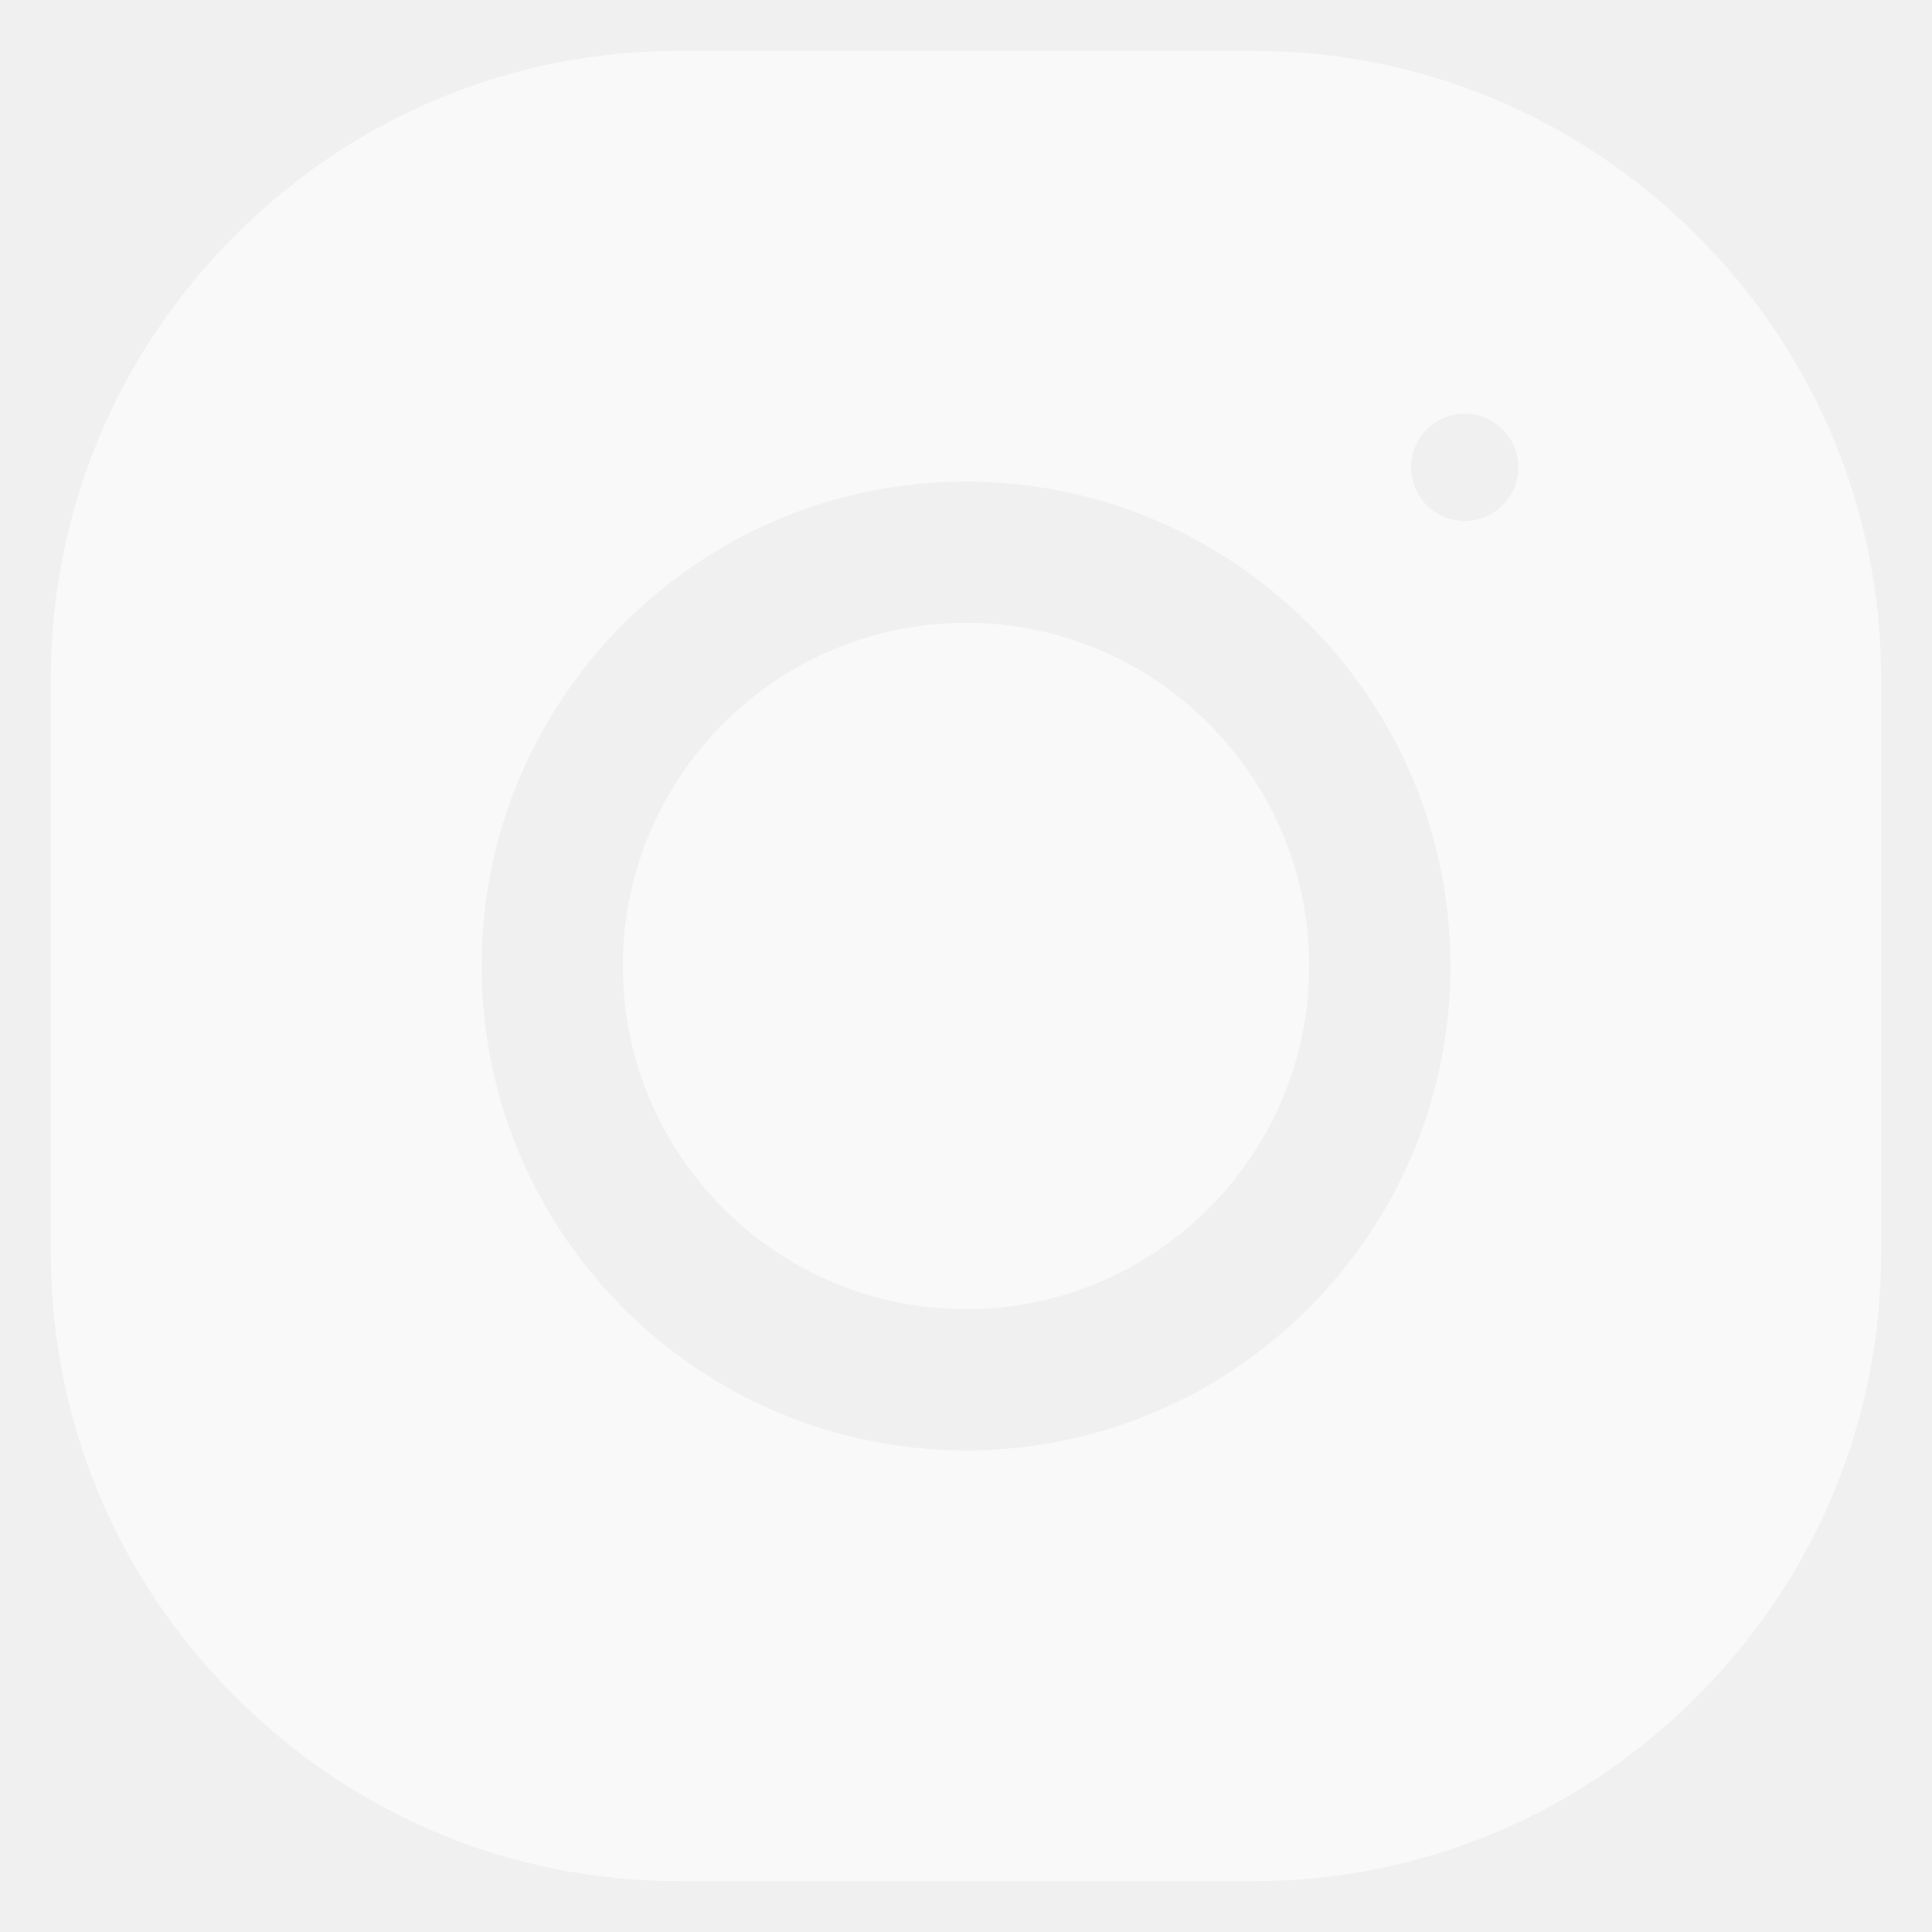
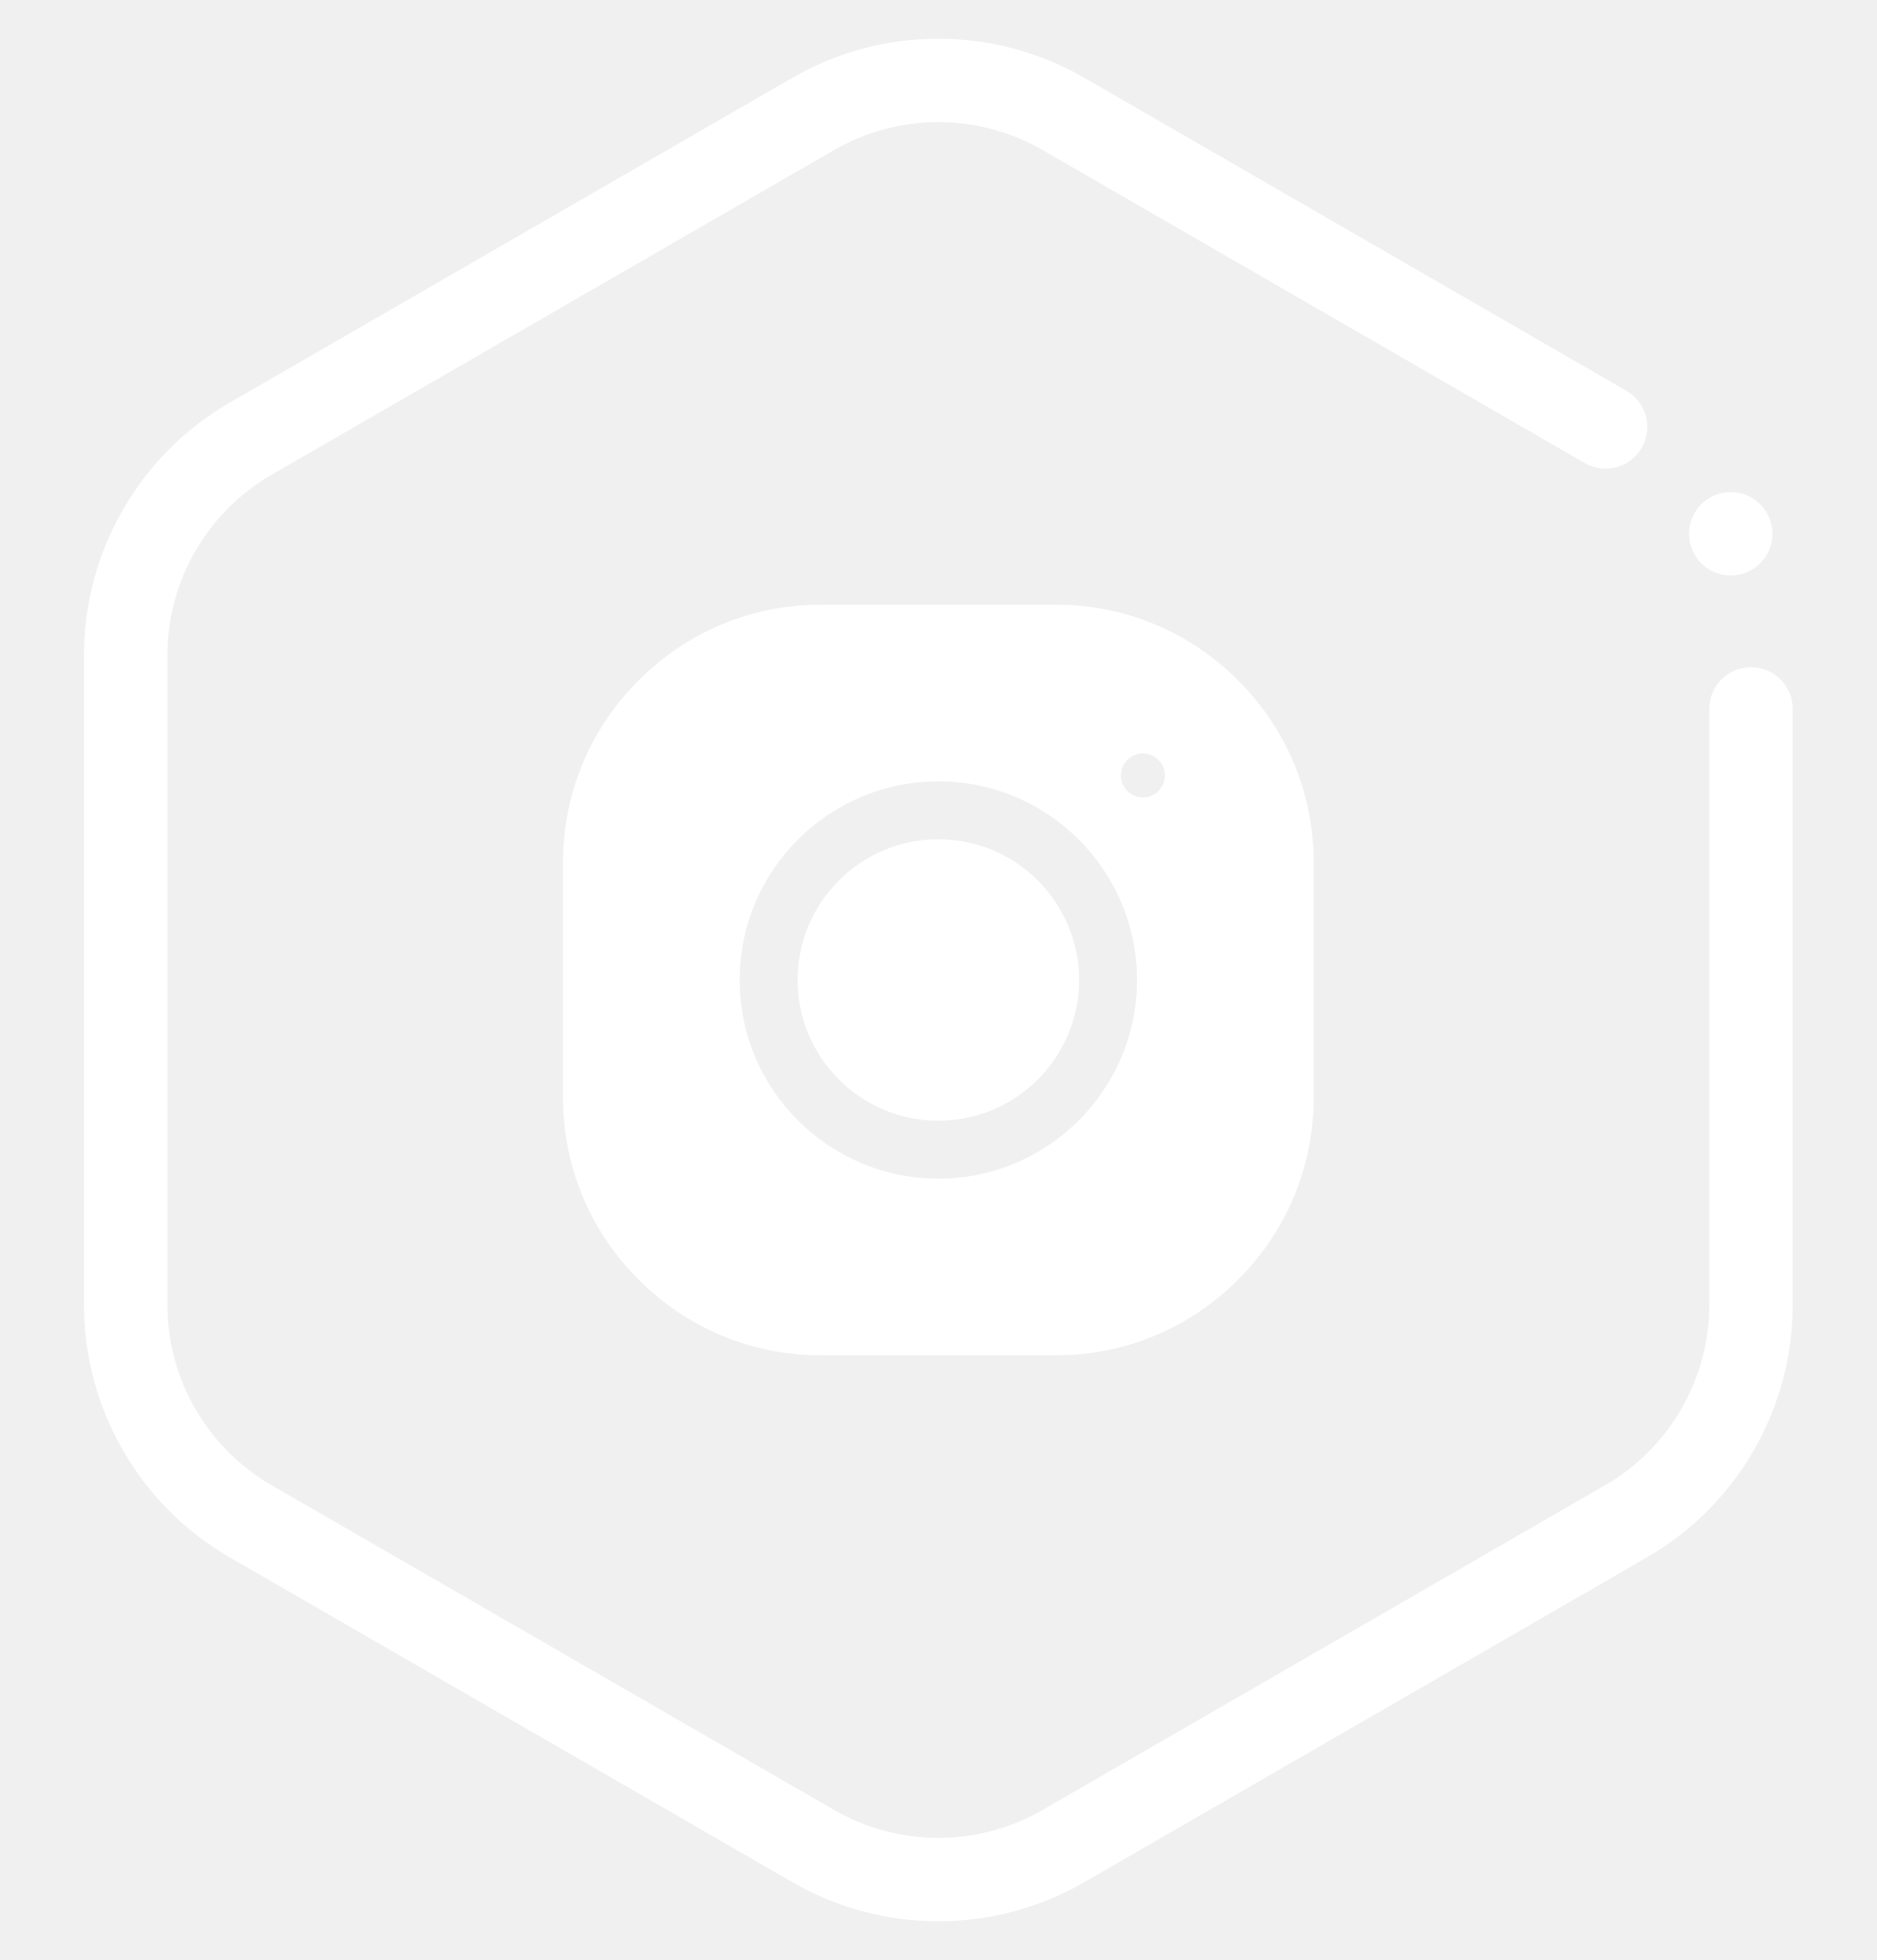
- <svg xmlns="http://www.w3.org/2000/svg" width="19" height="19" viewBox="0 0 19 19" fill="none">
-   <g clip-path="url(#clip0_101_69)">
-     <path d="M9.5 6.125C7.639 6.125 6.125 7.639 6.125 9.5C6.125 11.361 7.639 12.875 9.5 12.875C11.361 12.875 12.875 11.361 12.875 9.5C12.875 7.639 11.361 6.125 9.5 6.125Z" fill="#F9F9F9" />
-     <path d="M16.686 2.314C15.517 1.144 13.968 0.5 12.324 0.5H6.676C5.032 0.5 3.483 1.144 2.314 2.314C1.144 3.483 0.5 5.032 0.5 6.676V12.324C0.5 13.968 1.144 15.517 2.314 16.686C3.483 17.856 5.032 18.5 6.676 18.5H12.324C13.968 18.5 15.517 17.856 16.686 16.686C17.856 15.517 18.5 13.968 18.5 12.324V6.676C18.5 5.032 17.856 3.483 16.686 2.314ZM9.5 14.264C6.873 14.264 4.736 12.127 4.736 9.5C4.736 6.873 6.873 4.736 9.5 4.736C12.127 4.736 14.264 6.873 14.264 9.5C14.264 12.127 12.127 14.264 9.5 14.264ZM14.777 4.969C14.679 5.067 14.543 5.123 14.404 5.123C14.266 5.123 14.13 5.067 14.032 4.969C13.933 4.87 13.877 4.734 13.877 4.596C13.877 4.457 13.933 4.321 14.032 4.223C14.13 4.124 14.265 4.068 14.404 4.068C14.543 4.068 14.679 4.124 14.777 4.223C14.876 4.321 14.932 4.457 14.932 4.596C14.932 4.734 14.876 4.87 14.777 4.969Z" fill="#F9F9F9" />
+ <svg xmlns="http://www.w3.org/2000/svg" width="45" height="47" viewBox="0 0 45 47" fill="none">
+   <path d="M38 11.104C38.478 11.38 39.09 11.216 39.366 10.738C39.642 10.259 39.478 9.648 39 9.372L38 11.104ZM42.986 17C42.986 16.448 42.538 16 41.986 16C41.433 16 40.986 16.448 40.986 17H42.986ZM6.014 10.518L5.514 9.652L6.014 10.518ZM25.5 44.268L26 45.134L25.5 44.268ZM38.986 36.482L38.486 35.616L38.986 36.482ZM38.486 35.616L25 43.402L26 45.134L39.486 37.348L38.486 35.616ZM20 43.402L6.514 35.616L5.514 37.348L19 45.134L20 43.402ZM4.014 31.286V15.714H2.014V31.286H4.014ZM6.514 11.384L20 3.598L19 1.866L5.514 9.652L6.514 11.384ZM25 3.598L38 11.104L39 9.372L26 1.866L25 3.598ZM40.986 17V31.286H42.986V17H40.986ZM4.014 15.714C4.014 13.928 4.967 12.277 6.514 11.384L5.514 9.652C3.349 10.902 2.014 13.213 2.014 15.714H4.014ZM6.514 35.616C4.967 34.723 4.014 33.072 4.014 31.286H2.014C2.014 33.787 3.349 36.098 5.514 37.348L6.514 35.616ZM25 43.402C23.453 44.295 21.547 44.295 20 43.402L19 45.134C21.166 46.384 23.834 46.384 26 45.134L25 43.402ZM39.486 37.348C41.651 36.098 42.986 33.787 42.986 31.286H40.986C40.986 33.072 40.033 34.723 38.486 35.616L39.486 37.348ZM20 3.598C21.547 2.705 23.453 2.705 25 3.598L26 1.866C23.834 0.616 21.166 0.616 19 1.866L20 3.598Z" fill="white" />
+   <circle cx="41.5" cy="12.8" r="1" fill="white" />
+   <g clip-path="url(#clip0_101_900)">
+     <path d="M22.5 20.125C20.639 20.125 19.125 21.639 19.125 23.5C19.125 25.361 20.639 26.875 22.5 26.875C24.361 26.875 25.875 25.361 25.875 23.5C25.875 21.639 24.361 20.125 22.5 20.125Z" fill="white" />
+     <path d="M29.686 16.314C28.517 15.144 26.968 14.5 25.324 14.5H19.676C18.032 14.5 16.483 15.144 15.314 16.314C14.144 17.483 13.5 19.032 13.5 20.676V26.324C13.5 27.968 14.144 29.517 15.314 30.686C16.483 31.856 18.032 32.5 19.676 32.5H25.324C26.968 32.5 28.517 31.856 29.686 30.686C30.856 29.517 31.5 27.968 31.5 26.324V20.676C31.5 19.032 30.856 17.483 29.686 16.314ZM22.5 28.264C19.873 28.264 17.736 26.127 17.736 23.5C17.736 20.873 19.873 18.736 22.5 18.736C25.127 18.736 27.264 20.873 27.264 23.5C27.264 26.127 25.127 28.264 22.5 28.264ZM27.777 18.969C27.679 19.067 27.543 19.123 27.404 19.123C27.266 19.123 27.13 19.067 27.032 18.969C26.933 18.87 26.877 18.734 26.877 18.596C26.877 18.457 26.933 18.321 27.032 18.223C27.13 18.124 27.265 18.068 27.404 18.068C27.543 18.068 27.679 18.124 27.777 18.223C27.875 18.321 27.932 18.457 27.932 18.596C27.932 18.734 27.875 18.87 27.777 18.969Z" fill="white" />
  </g>
  <defs>
-     <clipPath id="clip0_101_69">
-       <rect width="18" height="18" fill="white" transform="translate(0.5 0.5)" />
+     <clipPath id="clip0_101_900">
+       <rect width="18" height="18" fill="white" transform="translate(13.5 14.5)" />
    </clipPath>
  </defs>
</svg>
